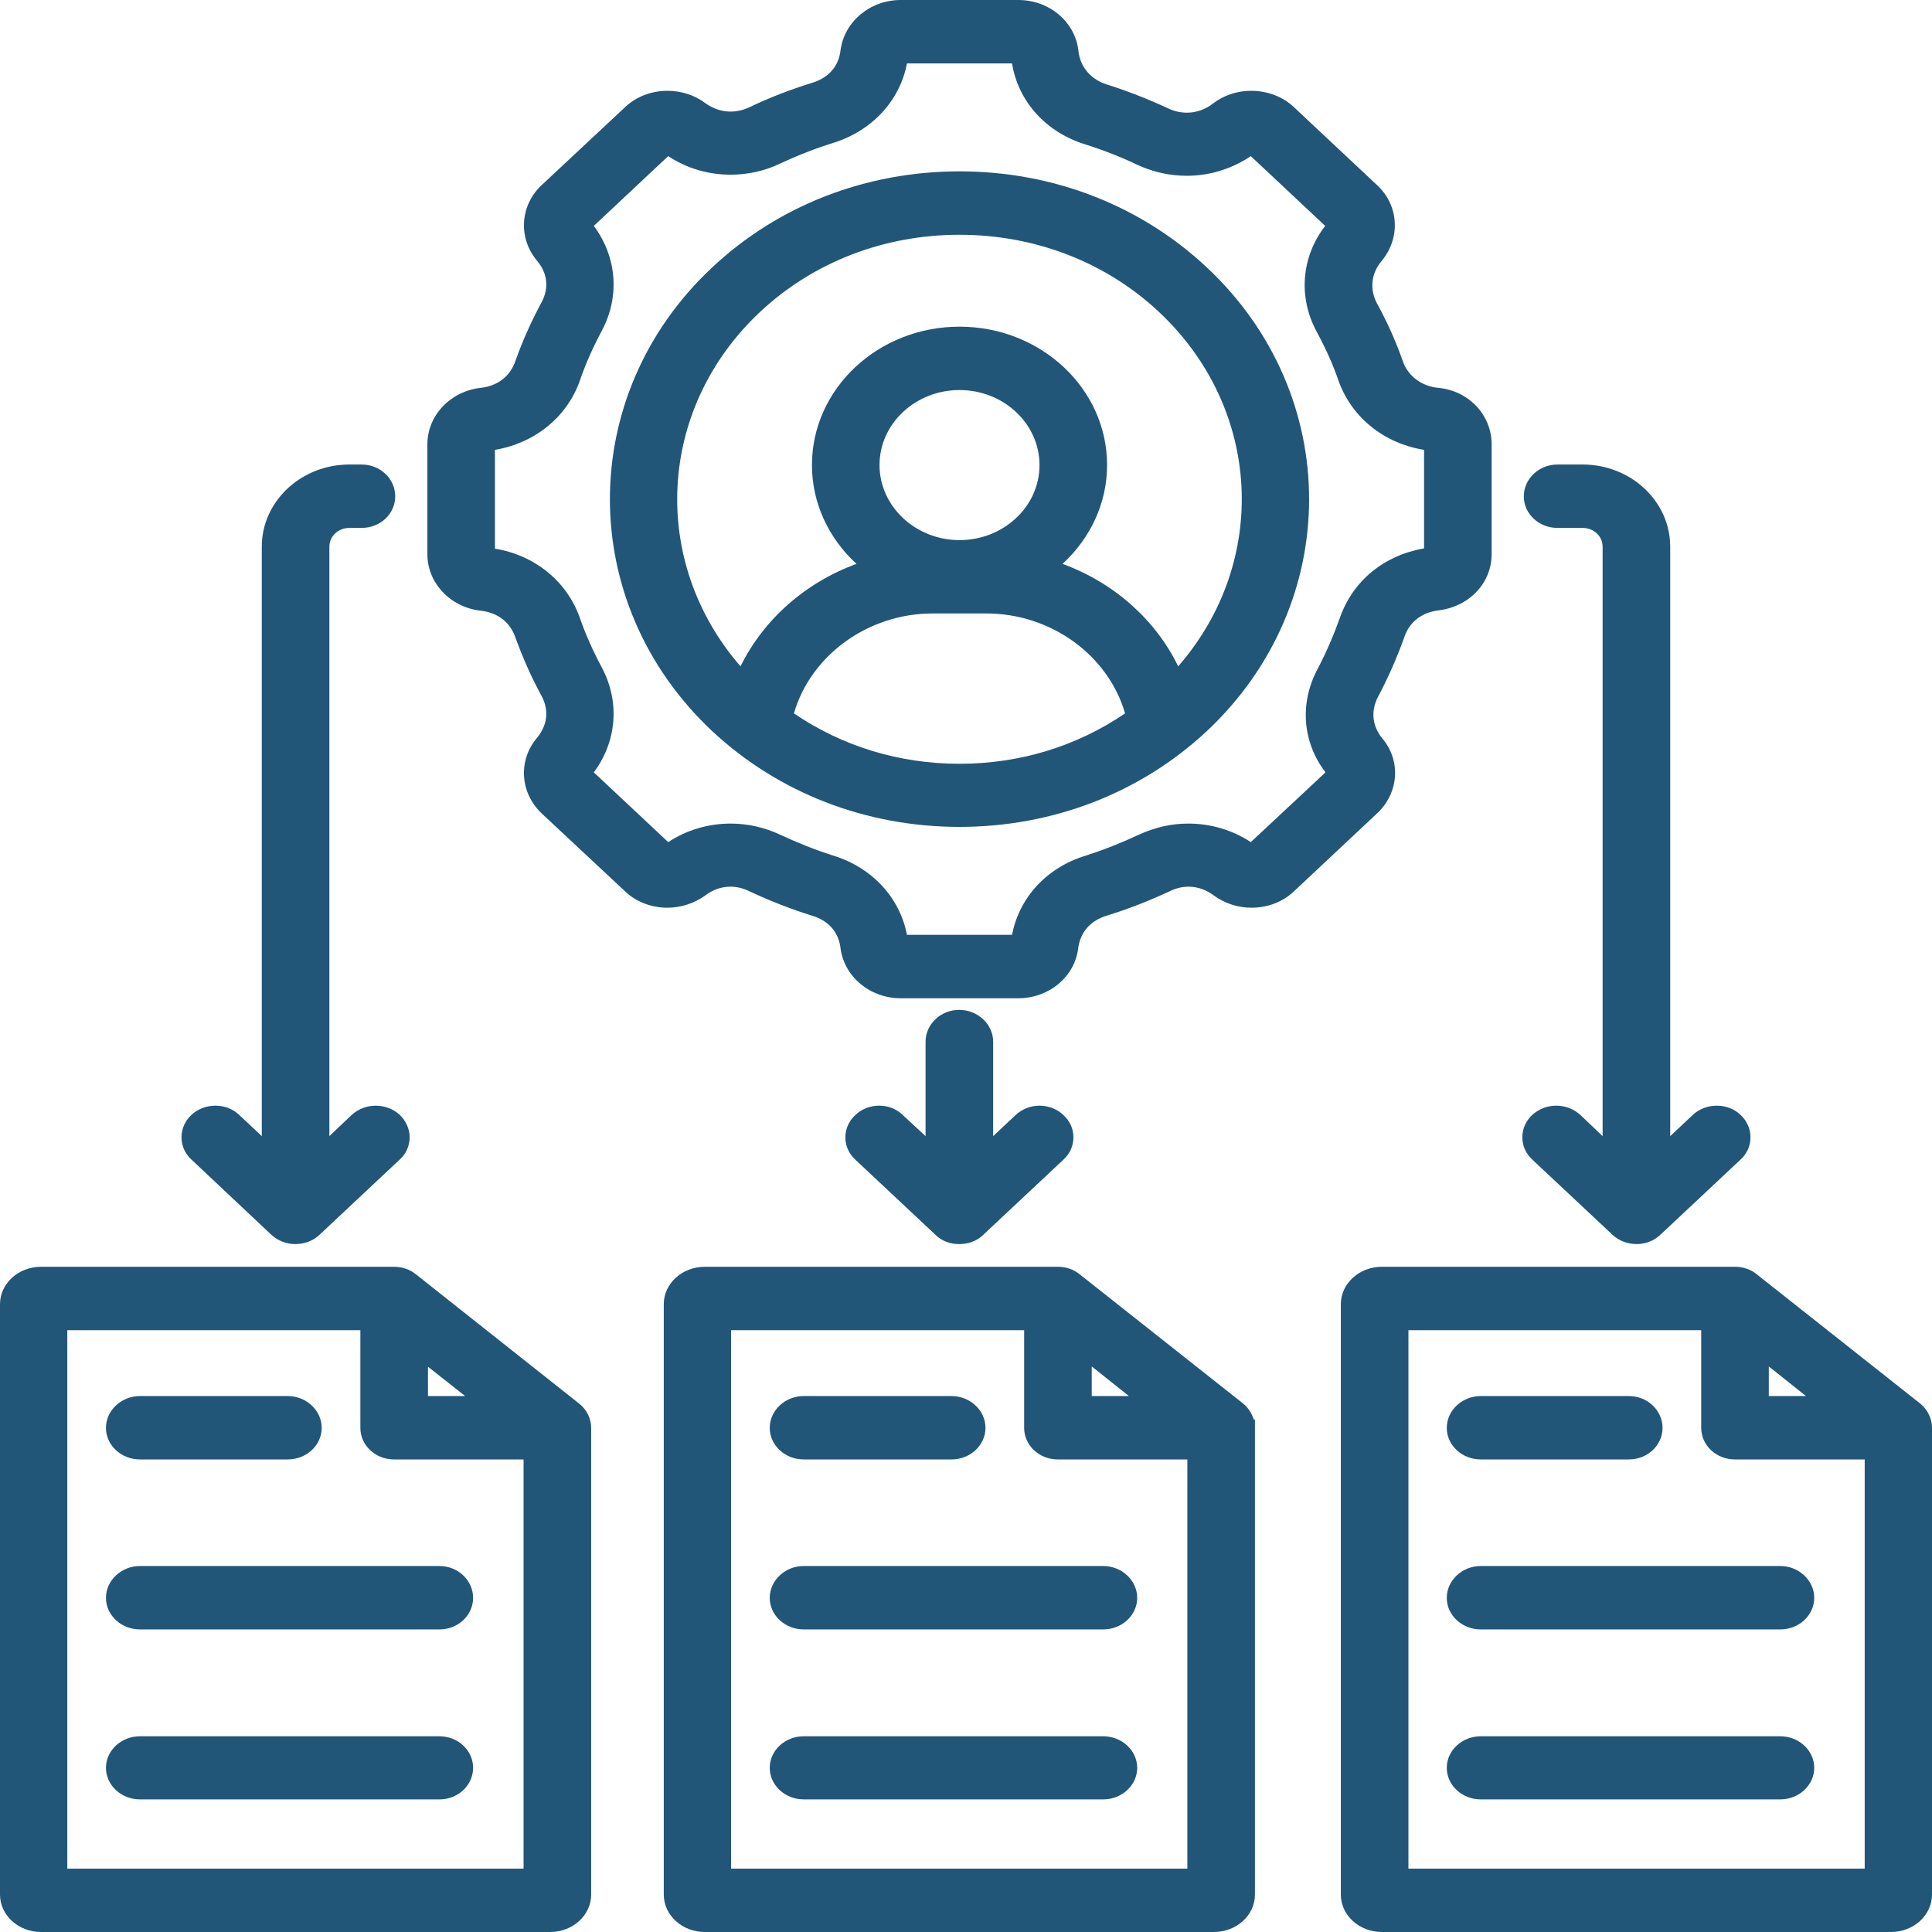
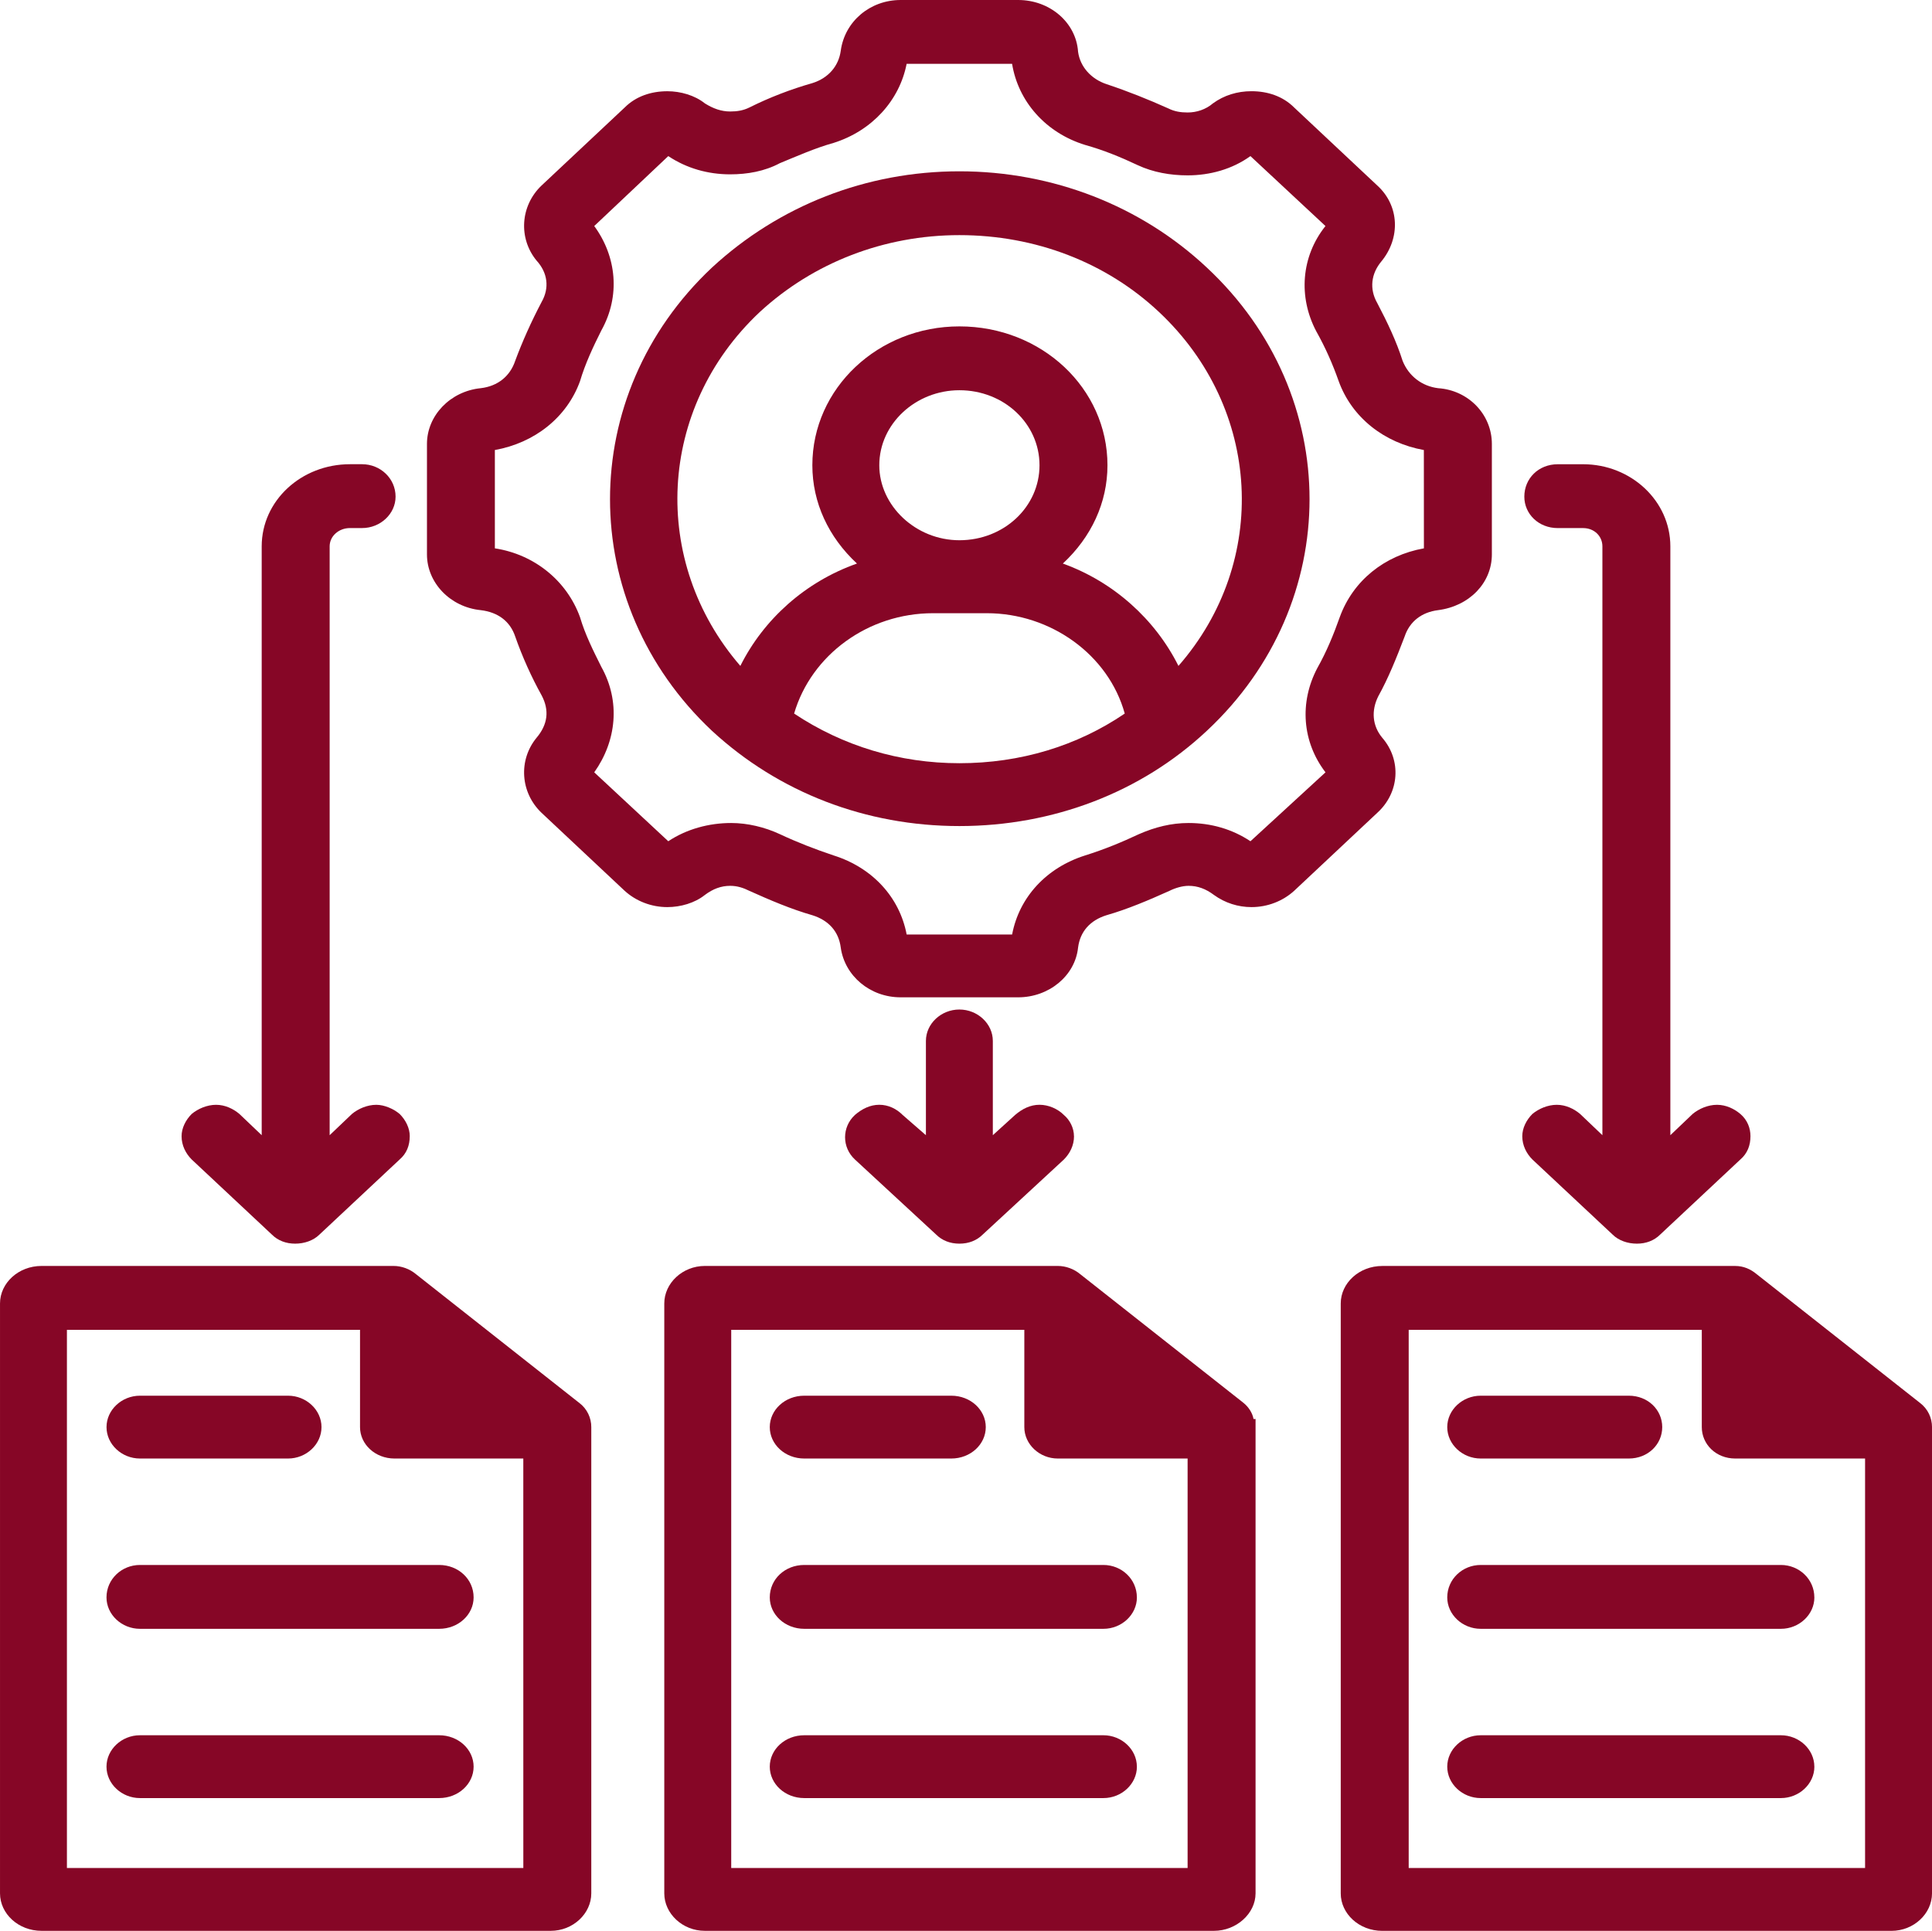
- <svg xmlns="http://www.w3.org/2000/svg" width="72" height="72" viewBox="0 0 72 72" fill="none">
-   <path fill-rule="evenodd" clip-rule="evenodd" d="M71.56 52.306L65.467 47.488C65.247 47.302 64.95 47.209 64.653 47.209H51.498C50.651 47.209 49.969 47.838 49.969 48.602V70.607C49.969 71.371 50.651 72 51.498 72H70.471C71.318 72 72 71.371 72 70.607V53.213C72 52.863 71.835 52.532 71.56 52.306ZM65.918 50.923L67.303 52.027H65.918V50.923ZM69.492 69.638H52.488V49.572H63.399V53.213C63.399 53.863 63.96 54.389 64.653 54.389H69.492V69.638Z" fill="#215679" />
-   <path fill-rule="evenodd" clip-rule="evenodd" d="M67.611 65.882C67.611 66.532 67.039 67.058 66.347 67.058H55.182C54.489 67.058 53.917 66.532 53.917 65.882C53.917 65.232 54.489 64.706 55.182 64.706H66.347C67.039 64.706 67.611 65.232 67.611 65.882Z" fill="#215679" />
-   <path fill-rule="evenodd" clip-rule="evenodd" d="M11.989 53.213C11.989 53.863 11.417 54.389 10.724 54.389H5.214C4.521 54.389 3.949 53.863 3.949 53.213C3.949 52.563 4.521 52.027 5.214 52.027H10.724C11.417 52.027 11.989 52.563 11.989 53.213Z" fill="#215679" />
-   <path fill-rule="evenodd" clip-rule="evenodd" d="M46.724 52.904C46.658 52.677 46.515 52.46 46.328 52.306L40.235 47.488C40.004 47.302 39.718 47.209 39.421 47.209H26.266C25.419 47.209 24.737 47.838 24.737 48.602V70.607C24.737 71.371 25.419 72 26.266 72H45.239C46.086 72 46.768 71.371 46.768 70.607V52.904H46.724ZM40.686 50.923L42.072 52.027H40.686V50.923ZM44.249 69.638H27.245V49.572H38.167V53.213C38.167 53.863 38.728 54.389 39.421 54.389H44.249V69.638Z" fill="#215679" />
-   <path fill-rule="evenodd" clip-rule="evenodd" d="M42.38 59.548C42.38 60.198 41.807 60.724 41.115 60.724H29.951C29.258 60.724 28.686 60.198 28.686 59.548C28.686 58.898 29.258 58.361 29.951 58.361H41.115C41.807 58.361 42.38 58.898 42.38 59.548Z" fill="#215679" />
-   <path fill-rule="evenodd" clip-rule="evenodd" d="M42.38 65.882C42.38 66.532 41.807 67.058 41.115 67.058H29.951C29.258 67.058 28.686 66.532 28.686 65.882C28.686 65.232 29.258 64.706 29.951 64.706H41.115C41.807 64.706 42.38 65.232 42.38 65.882Z" fill="#215679" />
-   <path fill-rule="evenodd" clip-rule="evenodd" d="M36.726 53.213C36.726 53.863 36.154 54.389 35.461 54.389H29.951C29.258 54.389 28.686 53.863 28.686 53.213C28.686 52.563 29.258 52.027 29.951 52.027H35.461C36.154 52.027 36.726 52.563 36.726 53.213Z" fill="#215679" />
-   <path fill-rule="evenodd" clip-rule="evenodd" d="M21.58 52.306L15.498 47.488C15.267 47.302 14.981 47.209 14.673 47.209H1.529C0.682 47.209 0 47.838 0 48.602V70.607C0 71.371 0.682 72 1.529 72H20.502C21.349 72 22.031 71.371 22.031 70.607V53.213C22.031 52.863 21.866 52.532 21.58 52.306ZM15.949 50.933L17.335 52.027H15.949V50.933ZM19.512 69.638H2.508V49.572H13.43V53.213C13.43 53.863 13.991 54.389 14.684 54.389H19.512V69.638Z" fill="#215679" />
-   <path fill-rule="evenodd" clip-rule="evenodd" d="M17.631 65.882C17.631 66.532 17.071 67.058 16.378 67.058H5.214C4.521 67.058 3.949 66.532 3.949 65.882C3.949 65.232 4.521 64.706 5.214 64.706H16.378C17.071 64.706 17.631 65.232 17.631 65.882Z" fill="#215679" />
-   <path fill-rule="evenodd" clip-rule="evenodd" d="M17.631 59.548C17.631 60.198 17.071 60.724 16.378 60.724H5.214C4.521 60.724 3.949 60.198 3.949 59.548C3.949 58.898 4.521 58.361 5.214 58.361H16.378C17.071 58.361 17.631 58.898 17.631 59.548Z" fill="#215679" />
-   <path fill-rule="evenodd" clip-rule="evenodd" d="M40.004 42.381C40.004 42.701 39.872 43 39.63 43.217L36.638 46.023C36.407 46.25 36.088 46.363 35.747 46.363C35.406 46.363 35.098 46.25 34.867 46.023L31.875 43.217C31.38 42.763 31.38 42.01 31.875 41.556C32.106 41.329 32.425 41.205 32.766 41.205C33.107 41.205 33.415 41.329 33.646 41.556L34.493 42.34V38.822C34.493 38.172 35.054 37.635 35.747 37.635C36.44 37.635 37.012 38.172 37.012 38.822V42.34L37.848 41.556C38.09 41.329 38.409 41.205 38.739 41.205C39.069 41.205 39.399 41.329 39.63 41.556C39.872 41.772 40.004 42.071 40.004 42.381Z" fill="#215679" />
-   <path fill-rule="evenodd" clip-rule="evenodd" d="M15.267 42.381C15.267 42.701 15.135 43 14.893 43.217L11.901 46.023C11.67 46.239 11.351 46.363 11.01 46.363C10.669 46.363 10.361 46.239 10.119 46.023L7.138 43.217C6.896 43 6.764 42.701 6.764 42.381C6.764 42.061 6.896 41.772 7.138 41.545C7.369 41.329 7.688 41.205 8.029 41.205C8.37 41.205 8.678 41.329 8.909 41.545L9.756 42.34V20.375C9.756 18.683 11.219 17.311 13.023 17.311H13.474C14.167 17.311 14.728 17.837 14.728 18.498C14.728 19.158 14.167 19.674 13.474 19.674H13.023C12.605 19.674 12.275 19.983 12.275 20.375V42.34L13.111 41.545C13.353 41.329 13.672 41.205 14.002 41.205C14.332 41.205 14.662 41.329 14.893 41.545C15.124 41.762 15.267 42.071 15.267 42.381Z" fill="#215679" />
-   <path fill-rule="evenodd" clip-rule="evenodd" d="M65.236 42.381C65.236 42.701 65.104 43 64.862 43.217L61.87 46.023C61.639 46.239 61.32 46.363 60.99 46.363C60.66 46.363 60.33 46.239 60.099 46.023L57.107 43.217C56.865 43 56.733 42.701 56.733 42.381C56.733 42.061 56.865 41.772 57.107 41.545C57.349 41.329 57.657 41.205 57.998 41.205C58.339 41.205 58.647 41.329 58.889 41.545L59.725 42.34V20.375C59.725 19.983 59.395 19.674 58.977 19.674H58.042C57.349 19.674 56.788 19.148 56.788 18.498C56.788 17.848 57.349 17.311 58.042 17.311H58.977C60.781 17.311 62.244 18.683 62.244 20.375V42.34L63.091 41.545C63.322 41.329 63.641 41.205 63.982 41.205C64.323 41.205 64.631 41.329 64.862 41.545C65.104 41.772 65.236 42.071 65.236 42.381Z" fill="#215679" />
-   <path fill-rule="evenodd" clip-rule="evenodd" d="M53.599 14.454C52.972 14.392 52.477 14.02 52.279 13.463C52.026 12.731 51.696 11.998 51.311 11.297C51.036 10.771 51.102 10.182 51.487 9.729C52.202 8.872 52.136 7.655 51.322 6.902L48.231 4.003C47.813 3.601 47.23 3.384 46.625 3.384C46.108 3.384 45.613 3.549 45.217 3.848C44.931 4.075 44.59 4.199 44.238 4.199C43.996 4.199 43.754 4.147 43.523 4.034C42.786 3.693 42.028 3.394 41.247 3.147C40.653 2.961 40.257 2.497 40.191 1.909C40.081 0.825 39.113 0 37.947 0H33.569C32.425 0 31.468 0.805 31.325 1.867C31.259 2.466 30.885 2.899 30.27 3.085C29.477 3.332 28.686 3.631 27.938 3.993C27.696 4.106 27.465 4.158 27.223 4.158C26.882 4.158 26.563 4.044 26.277 3.838C25.881 3.539 25.375 3.384 24.88 3.384C24.275 3.384 23.703 3.601 23.285 4.003L20.183 6.902C19.38 7.655 19.303 8.862 20.007 9.708C20.403 10.172 20.469 10.729 20.183 11.266C19.798 11.978 19.468 12.72 19.204 13.463C19.006 14.031 18.544 14.381 17.918 14.454C16.785 14.577 15.927 15.485 15.927 16.558V20.654C15.927 21.727 16.785 22.635 17.918 22.759C18.544 22.831 19.006 23.181 19.204 23.749C19.479 24.502 19.798 25.235 20.183 25.936C20.469 26.473 20.403 27.03 20.007 27.504C19.303 28.34 19.38 29.547 20.183 30.31L23.285 33.209C23.703 33.612 24.275 33.828 24.88 33.828C25.375 33.828 25.881 33.663 26.277 33.374C26.563 33.158 26.882 33.044 27.223 33.044C27.465 33.044 27.707 33.106 27.938 33.22C28.686 33.57 29.477 33.88 30.27 34.127C30.885 34.313 31.259 34.746 31.325 35.345C31.468 36.407 32.425 37.202 33.569 37.202H37.947C39.091 37.202 40.048 36.407 40.18 35.345C40.257 34.746 40.631 34.313 41.236 34.127C42.038 33.88 42.83 33.57 43.578 33.22C43.809 33.106 44.051 33.044 44.293 33.044C44.623 33.044 44.953 33.158 45.239 33.374C45.635 33.663 46.13 33.828 46.636 33.828C47.241 33.828 47.813 33.612 48.231 33.209L51.322 30.31C52.136 29.547 52.213 28.35 51.52 27.525C51.135 27.061 51.08 26.493 51.355 25.967C51.729 25.265 52.059 24.512 52.334 23.749C52.521 23.181 52.972 22.831 53.599 22.748C54.753 22.614 55.589 21.727 55.589 20.654V16.558C55.589 15.465 54.731 14.557 53.599 14.454ZM53.071 20.437C51.575 20.695 50.42 21.644 49.936 23.017C49.705 23.666 49.43 24.306 49.111 24.915C48.418 26.204 48.539 27.659 49.397 28.784L46.614 31.383C45.921 30.929 45.118 30.692 44.282 30.692C43.644 30.692 43.028 30.837 42.446 31.105C41.807 31.404 41.137 31.672 40.455 31.889C39.003 32.332 37.98 33.457 37.716 34.839H33.8C33.536 33.457 32.502 32.332 31.061 31.889C30.38 31.672 29.709 31.404 29.071 31.105C28.499 30.837 27.861 30.692 27.234 30.692C26.398 30.692 25.595 30.929 24.902 31.383L22.13 28.784C22.988 27.628 23.109 26.153 22.427 24.873C22.108 24.275 21.822 23.646 21.602 23.006C21.118 21.655 19.919 20.685 18.445 20.448V16.765C19.919 16.517 21.118 15.557 21.602 14.206C21.822 13.556 22.108 12.927 22.427 12.328C23.109 11.049 22.988 9.574 22.13 8.418L24.902 5.819C25.595 6.273 26.387 6.51 27.223 6.51C27.861 6.51 28.488 6.376 29.071 6.097C29.709 5.798 30.39 5.53 31.061 5.323C32.502 4.869 33.536 3.755 33.8 2.363H37.716C37.947 3.786 38.981 4.931 40.455 5.385C41.115 5.592 41.775 5.85 42.401 6.149C42.984 6.417 43.6 6.551 44.238 6.551C45.074 6.551 45.91 6.293 46.614 5.819L49.386 8.418C48.495 9.574 48.374 11.07 49.067 12.359C49.386 12.947 49.672 13.566 49.892 14.216C50.387 15.568 51.586 16.527 53.071 16.765V20.437Z" fill="#215679" />
-   <path fill-rule="evenodd" clip-rule="evenodd" d="M61.958 53.213C61.958 53.863 61.397 54.389 60.704 54.389H55.182C54.489 54.389 53.917 53.863 53.917 53.213C53.917 52.563 54.489 52.027 55.182 52.027H60.704C61.397 52.027 61.958 52.563 61.958 53.213Z" fill="#215679" />
-   <path fill-rule="evenodd" clip-rule="evenodd" d="M67.611 59.548C67.611 60.198 67.039 60.724 66.347 60.724H55.182C54.489 60.724 53.917 60.198 53.917 59.548C53.917 58.898 54.489 58.361 55.182 58.361H66.347C67.039 58.361 67.611 58.898 67.611 59.548Z" fill="#215679" />
-   <path fill-rule="evenodd" clip-rule="evenodd" d="M44.975 9.966C42.511 7.655 39.245 6.386 35.758 6.386C32.271 6.386 29.005 7.655 26.541 9.966C21.459 14.722 21.459 22.48 26.541 27.246C29.005 29.547 32.271 30.816 35.758 30.816C39.245 30.816 42.511 29.547 44.975 27.246C50.057 22.48 50.057 14.722 44.975 9.966ZM34.757 22.862H36.759C39.168 22.862 41.302 24.419 41.928 26.586C40.125 27.814 38.002 28.464 35.758 28.464C33.514 28.464 31.391 27.814 29.587 26.586C30.215 24.419 32.348 22.862 34.757 22.862ZM32.777 17.332C32.777 15.784 34.119 14.536 35.758 14.536C37.397 14.536 38.739 15.784 38.739 17.332C38.739 18.88 37.397 20.128 35.758 20.128C34.119 20.128 32.777 18.869 32.777 17.332ZM39.597 21.015C40.653 20.045 41.258 18.725 41.258 17.332C41.258 14.485 38.794 12.174 35.758 12.174C32.722 12.174 30.259 14.485 30.259 17.332C30.259 18.725 30.863 20.045 31.919 21.015C30.017 21.706 28.455 23.089 27.597 24.832C24.209 20.933 24.484 15.227 28.323 11.627C30.302 9.77 32.942 8.749 35.758 8.749C38.574 8.749 41.214 9.77 43.193 11.627C47.032 15.227 47.307 20.933 43.908 24.832C43.061 23.089 41.5 21.706 39.597 21.015Z" fill="#215679" />
+ <svg xmlns="http://www.w3.org/2000/svg" width="72.013" height="71.979" viewBox="0 0 72.013 71.979" version="1.1" id="svg1">
+   <defs id="defs1" />
+   <g id="layer1" transform="translate(0.006609,-0.01057)">
+     <g id="g4148" transform="translate(39.65685,-48.32529)">
+       <path style="fill:#860626;fill-opacity:1;fill-rule:evenodd;stroke:none" d="M 31.896,100.629 25.81,95.831 c -0.227,-0.189 -0.491,-0.302 -0.794,-0.302 h -13.155 c -0.869,0 -1.55,0.642 -1.55,1.398 v 21.99 c 0,0.756 0.68,1.398 1.55,1.398 h 18.977 c 0.832,0 1.512,-0.642 1.512,-1.398 v -17.381 c 0,-0.34 -0.151,-0.68 -0.454,-0.907 z M 29.855,117.972 H 12.844 V 97.909 h 10.925 v 3.627 c 0,0.642 0.529,1.171 1.247,1.171 h 4.839 z" id="path1-8" />
+       <path style="fill:#860626;fill-opacity:1;fill-rule:evenodd;stroke:none" d="m 27.965,114.194 c 0,0.642 -0.567,1.171 -1.247,1.171 H 15.528 c -0.68,0 -1.247,-0.529 -1.247,-1.171 0,-0.642 0.567,-1.171 1.247,-1.171 h 11.189 c 0.68,0 1.247,0.529 1.247,1.171 z" id="path2-8" />
+       <path style="fill:#860626;fill-opacity:1;fill-rule:evenodd;stroke:none" d="m -27.68,101.536 c 0,0.642 -0.567,1.171 -1.247,1.171 h -5.519 c -0.68,0 -1.247,-0.529 -1.247,-1.171 0,-0.642 0.567,-1.171 1.247,-1.171 h 5.519 c 0.68,0 1.247,0.529 1.247,1.171 z" id="path3-2" />
+       <path style="fill:#860626;fill-opacity:1;fill-rule:evenodd;stroke:none" d="M 7.06,101.234 C 7.022,101.007 6.871,100.78 6.682,100.629 L 0.596,95.831 C 0.369,95.642 0.067,95.528 -0.236,95.528 h -13.155 c -0.832,0 -1.512,0.642 -1.512,1.398 v 21.99 c 0,0.756 0.68,1.398 1.512,1.398 H 5.586 c 0.832,0 1.55,-0.642 1.55,-1.398 v -17.683 z M 4.603,117.972 H -12.408 V 97.909 h 10.925 v 3.627 c 0,0.642 0.567,1.171 1.247,1.171 h 4.839 z" id="path4-4" />
+       <path style="fill:#860626;fill-opacity:1;fill-rule:evenodd;stroke:none" d="m 2.713,107.884 c 0,0.642 -0.567,1.171 -1.247,1.171 H -9.686 c -0.718,0 -1.285,-0.529 -1.285,-1.171 0,-0.68 0.567,-1.209 1.285,-1.209 H 1.465 c 0.68,0 1.247,0.529 1.247,1.209 z" id="path5-5" />
+       <path style="fill:#860626;fill-opacity:1;fill-rule:evenodd;stroke:none" d="m 2.713,114.194 c 0,0.642 -0.567,1.171 -1.247,1.171 H -9.686 c -0.718,0 -1.285,-0.529 -1.285,-1.171 0,-0.642 0.567,-1.171 1.285,-1.171 H 1.465 c 0.68,0 1.247,0.529 1.247,1.171 z" id="path6-5" />
+       <path style="fill:#860626;fill-opacity:1;fill-rule:evenodd;stroke:none" d="m -2.92,101.536 c 0,0.642 -0.567,1.171 -1.285,1.171 h -5.481 c -0.718,0 -1.285,-0.529 -1.285,-1.171 0,-0.642 0.567,-1.171 1.285,-1.171 h 5.481 c 0.718,0 1.285,0.529 1.285,1.171 z" id="path7-1" />
+       <path style="fill:#860626;fill-opacity:1;fill-rule:evenodd;stroke:none" d="m -18.078,100.629 -6.086,-4.799 c -0.227,-0.189 -0.529,-0.302 -0.832,-0.302 h -13.117 c -0.869,0 -1.55,0.642 -1.55,1.398 v 21.99 c 0,0.756 0.68,1.398 1.55,1.398 h 18.977 c 0.832,0 1.512,-0.642 1.512,-1.398 v -17.381 c 0,-0.34 -0.151,-0.68 -0.454,-0.907 z m -2.079,17.343 H -37.169 V 97.909 h 10.925 v 3.627 c 0,0.642 0.567,1.171 1.285,1.171 h 4.801 z" id="path8-7" />
+       <path style="fill:#860626;fill-opacity:1;fill-rule:evenodd;stroke:none" d="m -22.01,114.194 c 0,0.642 -0.567,1.171 -1.285,1.171 H -34.447 c -0.68,0 -1.247,-0.529 -1.247,-1.171 0,-0.642 0.567,-1.171 1.247,-1.171 h 11.152 c 0.718,0 1.285,0.529 1.285,1.171 z" id="path9-1" />
+       <path style="fill:#860626;fill-opacity:1;fill-rule:evenodd;stroke:none" d="m -22.01,107.884 c 0,0.642 -0.567,1.171 -1.285,1.171 H -34.447 c -0.68,0 -1.247,-0.529 -1.247,-1.171 0,-0.68 0.567,-1.209 1.247,-1.209 h 11.152 c 0.718,0 1.285,0.529 1.285,1.209 z" id="path10-1" />
+       <path style="fill:#860626;fill-opacity:1;fill-rule:evenodd;stroke:none" d="m 0.369,90.692 c 0,0.34 -0.151,0.642 -0.378,0.869 l -3.024,2.796 c -0.227,0.227 -0.529,0.34 -0.869,0.34 -0.34,0 -0.643,-0.113 -0.869,-0.34 L -7.796,91.561 c -0.491,-0.453 -0.491,-1.209 0,-1.663 0.265,-0.227 0.567,-0.378 0.907,-0.378 0.34,0 0.643,0.151 0.869,0.378 l 0.869,0.756 v -3.514 c 0,-0.642 0.567,-1.171 1.247,-1.171 0.68,0 1.247,0.529 1.247,1.171 v 3.514 l 0.832,-0.756 c 0.265,-0.227 0.567,-0.378 0.907,-0.378 0.34,0 0.68,0.151 0.907,0.378 0.227,0.189 0.378,0.491 0.378,0.793 z" id="path11-5" />
+       <path style="fill:#860626;fill-opacity:1;fill-rule:evenodd;stroke:none" d="m -24.391,90.692 c 0,0.34 -0.113,0.642 -0.378,0.869 l -2.986,2.796 c -0.227,0.227 -0.567,0.34 -0.907,0.34 -0.34,0 -0.643,-0.113 -0.869,-0.34 l -2.986,-2.796 c -0.227,-0.227 -0.378,-0.529 -0.378,-0.869 0,-0.302 0.151,-0.605 0.378,-0.831 0.227,-0.189 0.567,-0.34 0.907,-0.34 0.34,0 0.643,0.151 0.869,0.34 l 0.832,0.793 V 68.702 c 0,-1.7 1.474,-3.061 3.289,-3.061 h 0.454 c 0.68,0 1.247,0.529 1.247,1.209 0,0.642 -0.567,1.171 -1.247,1.171 h -0.454 c -0.416,0 -0.756,0.302 -0.756,0.68 V 90.654 l 0.832,-0.793 c 0.227,-0.189 0.567,-0.34 0.907,-0.34 0.302,0 0.643,0.151 0.869,0.34 0.227,0.227 0.378,0.529 0.378,0.831 z" id="path12-2" />
+       <path style="fill:#860626;fill-opacity:1;fill-rule:evenodd;stroke:none" d="m 25.583,90.692 c 0,0.34 -0.113,0.642 -0.378,0.869 l -2.986,2.796 c -0.227,0.227 -0.529,0.34 -0.869,0.34 -0.34,0 -0.68,-0.113 -0.907,-0.34 L 17.456,91.561 c -0.227,-0.227 -0.378,-0.529 -0.378,-0.869 0,-0.302 0.151,-0.605 0.378,-0.831 0.227,-0.189 0.567,-0.34 0.907,-0.34 0.34,0 0.643,0.151 0.869,0.34 l 0.832,0.793 V 68.702 c 0,-0.378 -0.302,-0.68 -0.718,-0.68 h -0.945 c -0.718,0 -1.247,-0.529 -1.247,-1.171 0,-0.68 0.529,-1.209 1.247,-1.209 h 0.945 c 1.777,0 3.251,1.36 3.251,3.061 V 90.654 l 0.832,-0.793 c 0.227,-0.189 0.567,-0.34 0.907,-0.34 0.34,0 0.643,0.151 0.869,0.34 0.265,0.227 0.378,0.529 0.378,0.831 z" id="path13-7" />
+       <path style="fill:#860626;fill-opacity:1;fill-rule:evenodd;stroke:none" d="M 13.94,62.807 C 13.335,62.732 12.844,62.354 12.617,61.787 12.39,61.069 12.05,60.351 11.672,59.633 11.37,59.104 11.445,58.538 11.823,58.084 12.541,57.215 12.504,56.006 11.672,55.25 L 8.572,52.341 C 8.156,51.925 7.589,51.736 6.984,51.736 c -0.529,0 -1.021,0.151 -1.436,0.453 -0.265,0.227 -0.605,0.34 -0.945,0.34 -0.265,0 -0.491,-0.038 -0.718,-0.151 C 3.129,52.039 2.373,51.736 1.579,51.472 1.012,51.283 0.596,50.83 0.52,50.263 0.445,49.167 -0.538,48.336 -1.71,48.336 h -4.385 c -1.134,0 -2.079,0.793 -2.23,1.889 -0.076,0.567 -0.454,1.02 -1.058,1.209 -0.794,0.227 -1.588,0.529 -2.344,0.907 -0.227,0.113 -0.454,0.151 -0.718,0.151 -0.34,0 -0.643,-0.113 -0.945,-0.302 -0.378,-0.302 -0.907,-0.453 -1.399,-0.453 -0.605,0 -1.172,0.189 -1.588,0.605 l -3.1,2.909 c -0.794,0.756 -0.869,1.965 -0.189,2.796 0.416,0.453 0.491,1.02 0.189,1.549 -0.378,0.718 -0.718,1.474 -0.983,2.191 -0.189,0.567 -0.643,0.945 -1.285,1.02 -1.134,0.113 -2.004,1.02 -2.004,2.078 v 4.118 c 0,1.058 0.869,1.965 2.004,2.078 0.643,0.076 1.096,0.416 1.285,0.982 0.265,0.756 0.605,1.511 0.983,2.191 0.302,0.567 0.227,1.096 -0.189,1.587 -0.68,0.831 -0.605,2.04 0.189,2.796 l 3.1,2.909 c 0.416,0.378 0.983,0.605 1.588,0.605 0.491,0 1.021,-0.151 1.399,-0.453 0.302,-0.227 0.605,-0.34 0.945,-0.34 0.265,0 0.491,0.076 0.718,0.189 0.756,0.34 1.55,0.68 2.344,0.907 0.605,0.189 0.983,0.605 1.058,1.209 0.151,1.058 1.096,1.851 2.23,1.851 h 4.385 c 1.134,0 2.117,-0.793 2.23,-1.851 0.076,-0.605 0.454,-1.02 1.058,-1.209 0.794,-0.227 1.588,-0.567 2.344,-0.907 0.227,-0.113 0.491,-0.189 0.718,-0.189 0.34,0 0.643,0.113 0.945,0.34 0.416,0.302 0.907,0.453 1.399,0.453 0.605,0 1.172,-0.227 1.588,-0.605 l 3.1,-2.909 c 0.832,-0.756 0.907,-1.965 0.189,-2.796 -0.378,-0.453 -0.416,-1.02 -0.151,-1.549 0.378,-0.68 0.68,-1.436 0.983,-2.229 0.189,-0.567 0.643,-0.907 1.247,-0.982 1.172,-0.151 2.004,-1.02 2.004,-2.078 V 64.885 c 0,-1.096 -0.869,-2.003 -2.004,-2.078 z m -0.529,5.97 c -1.474,0.264 -2.646,1.209 -3.138,2.569 -0.227,0.642 -0.491,1.285 -0.832,1.889 -0.68,1.285 -0.567,2.758 0.302,3.892 l -2.797,2.569 c -0.68,-0.453 -1.474,-0.68 -2.306,-0.68 -0.643,0 -1.247,0.151 -1.852,0.416 -0.643,0.302 -1.285,0.567 -2.004,0.793 -1.436,0.453 -2.457,1.549 -2.722,2.947 h -3.931 c -0.265,-1.398 -1.285,-2.494 -2.722,-2.947 -0.68,-0.227 -1.361,-0.491 -2.004,-0.793 -0.567,-0.264 -1.21,-0.416 -1.815,-0.416 -0.832,0 -1.663,0.227 -2.344,0.68 l -2.76,-2.569 c 0.832,-1.171 0.983,-2.645 0.265,-3.93 -0.302,-0.605 -0.605,-1.209 -0.794,-1.851 -0.491,-1.36 -1.701,-2.343 -3.175,-2.569 v -3.665 c 1.474,-0.264 2.684,-1.209 3.175,-2.569 0.189,-0.642 0.491,-1.285 0.794,-1.889 0.718,-1.285 0.567,-2.758 -0.265,-3.892 l 2.76,-2.607 c 0.68,0.453 1.474,0.68 2.306,0.68 0.643,0 1.285,-0.113 1.852,-0.416 0.643,-0.264 1.323,-0.567 2.004,-0.756 1.436,-0.453 2.457,-1.587 2.722,-2.947 h 3.931 c 0.227,1.398 1.247,2.569 2.722,3.023 0.68,0.189 1.323,0.453 1.966,0.756 0.567,0.264 1.21,0.378 1.852,0.378 0.832,0 1.663,-0.227 2.344,-0.718 l 2.797,2.607 c -0.907,1.134 -1.021,2.645 -0.34,3.93 0.34,0.605 0.605,1.209 0.832,1.851 0.491,1.36 1.701,2.305 3.175,2.569 z" id="path14-6" />
+       <path style="fill:#860626;fill-opacity:1;fill-rule:evenodd;stroke:none" d="m 22.294,101.536 c 0,0.642 -0.529,1.171 -1.247,1.171 h -5.519 c -0.68,0 -1.247,-0.529 -1.247,-1.171 0,-0.642 0.567,-1.171 1.247,-1.171 h 5.519 c 0.718,0 1.247,0.529 1.247,1.171 z" id="path15-1" />
+       <path style="fill:#860626;fill-opacity:1;fill-rule:evenodd;stroke:none" d="m 27.965,107.884 c 0,0.642 -0.567,1.171 -1.247,1.171 H 15.528 c -0.68,0 -1.247,-0.529 -1.247,-1.171 0,-0.68 0.567,-1.209 1.247,-1.209 h 11.189 c 0.68,0 1.247,0.529 1.247,1.209 z" id="path16-4" />
+       <path style="fill:#860626;fill-opacity:1;fill-rule:evenodd;stroke:none" d="m 5.321,58.311 c -2.457,-2.305 -5.746,-3.589 -9.224,-3.589 -3.478,0 -6.729,1.285 -9.224,3.589 -5.065,4.761 -5.065,12.507 0,17.267 2.495,2.305 5.746,3.552 9.224,3.552 3.478,0 6.767,-1.247 9.224,-3.552 5.103,-4.761 5.103,-12.507 0,-17.267 z M -4.885,71.195 h 2.004 c 2.382,0 4.536,1.549 5.141,3.741 -1.777,1.209 -3.894,1.851 -6.162,1.851 -2.23,0 -4.347,-0.642 -6.162,-1.851 0.643,-2.191 2.76,-3.741 5.179,-3.741 z m -2.004,-5.516 c 0,-1.549 1.361,-2.796 2.986,-2.796 1.663,0 2.986,1.247 2.986,2.796 0,1.549 -1.323,2.796 -2.986,2.796 -1.625,0 -2.986,-1.285 -2.986,-2.796 z m 6.842,3.665 c 1.058,-0.982 1.663,-2.267 1.663,-3.665 0,-2.872 -2.457,-5.176 -5.519,-5.176 -3.024,0 -5.481,2.305 -5.481,5.176 0,1.398 0.605,2.683 1.663,3.665 -1.928,0.68 -3.478,2.078 -4.347,3.816 -3.364,-3.892 -3.1,-9.597 0.718,-13.187 2.004,-1.851 4.65,-2.872 7.447,-2.872 2.835,0 5.481,1.02 7.447,2.872 3.818,3.589 4.12,9.295 0.718,13.187 -0.869,-1.738 -2.419,-3.136 -4.309,-3.816 z" id="path17-2" />
+     </g>
+   </g>
</svg>
